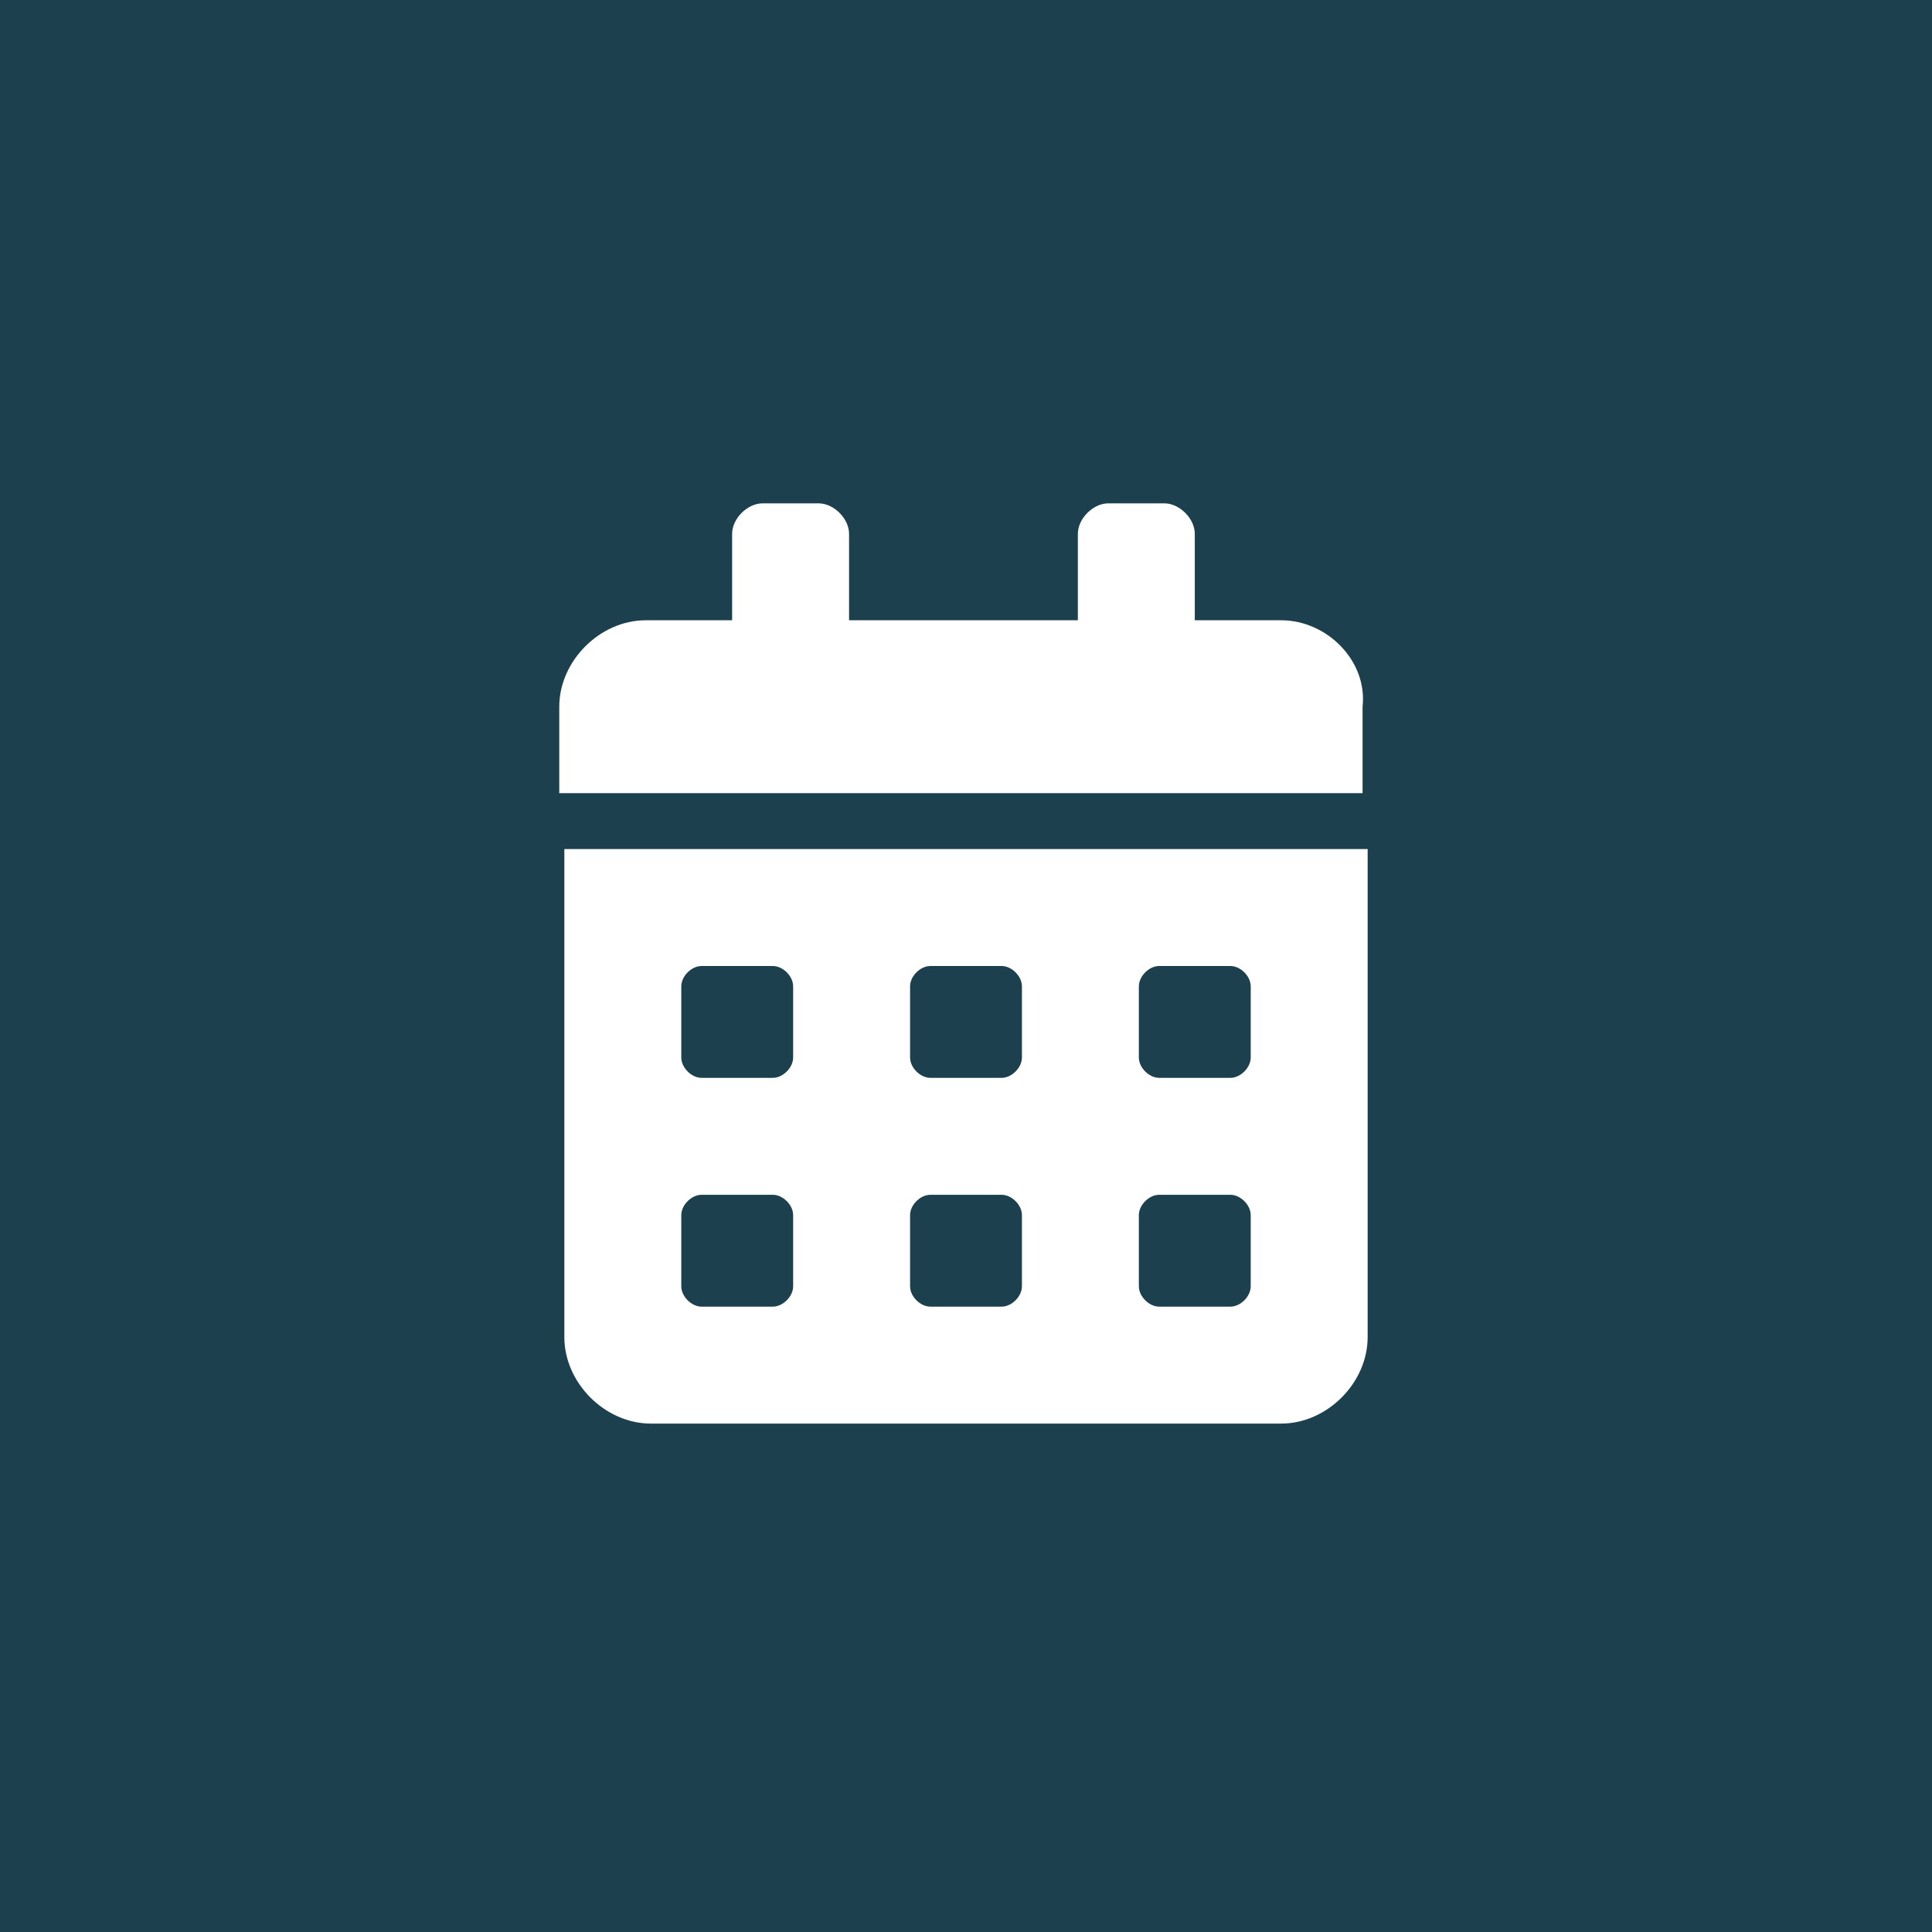
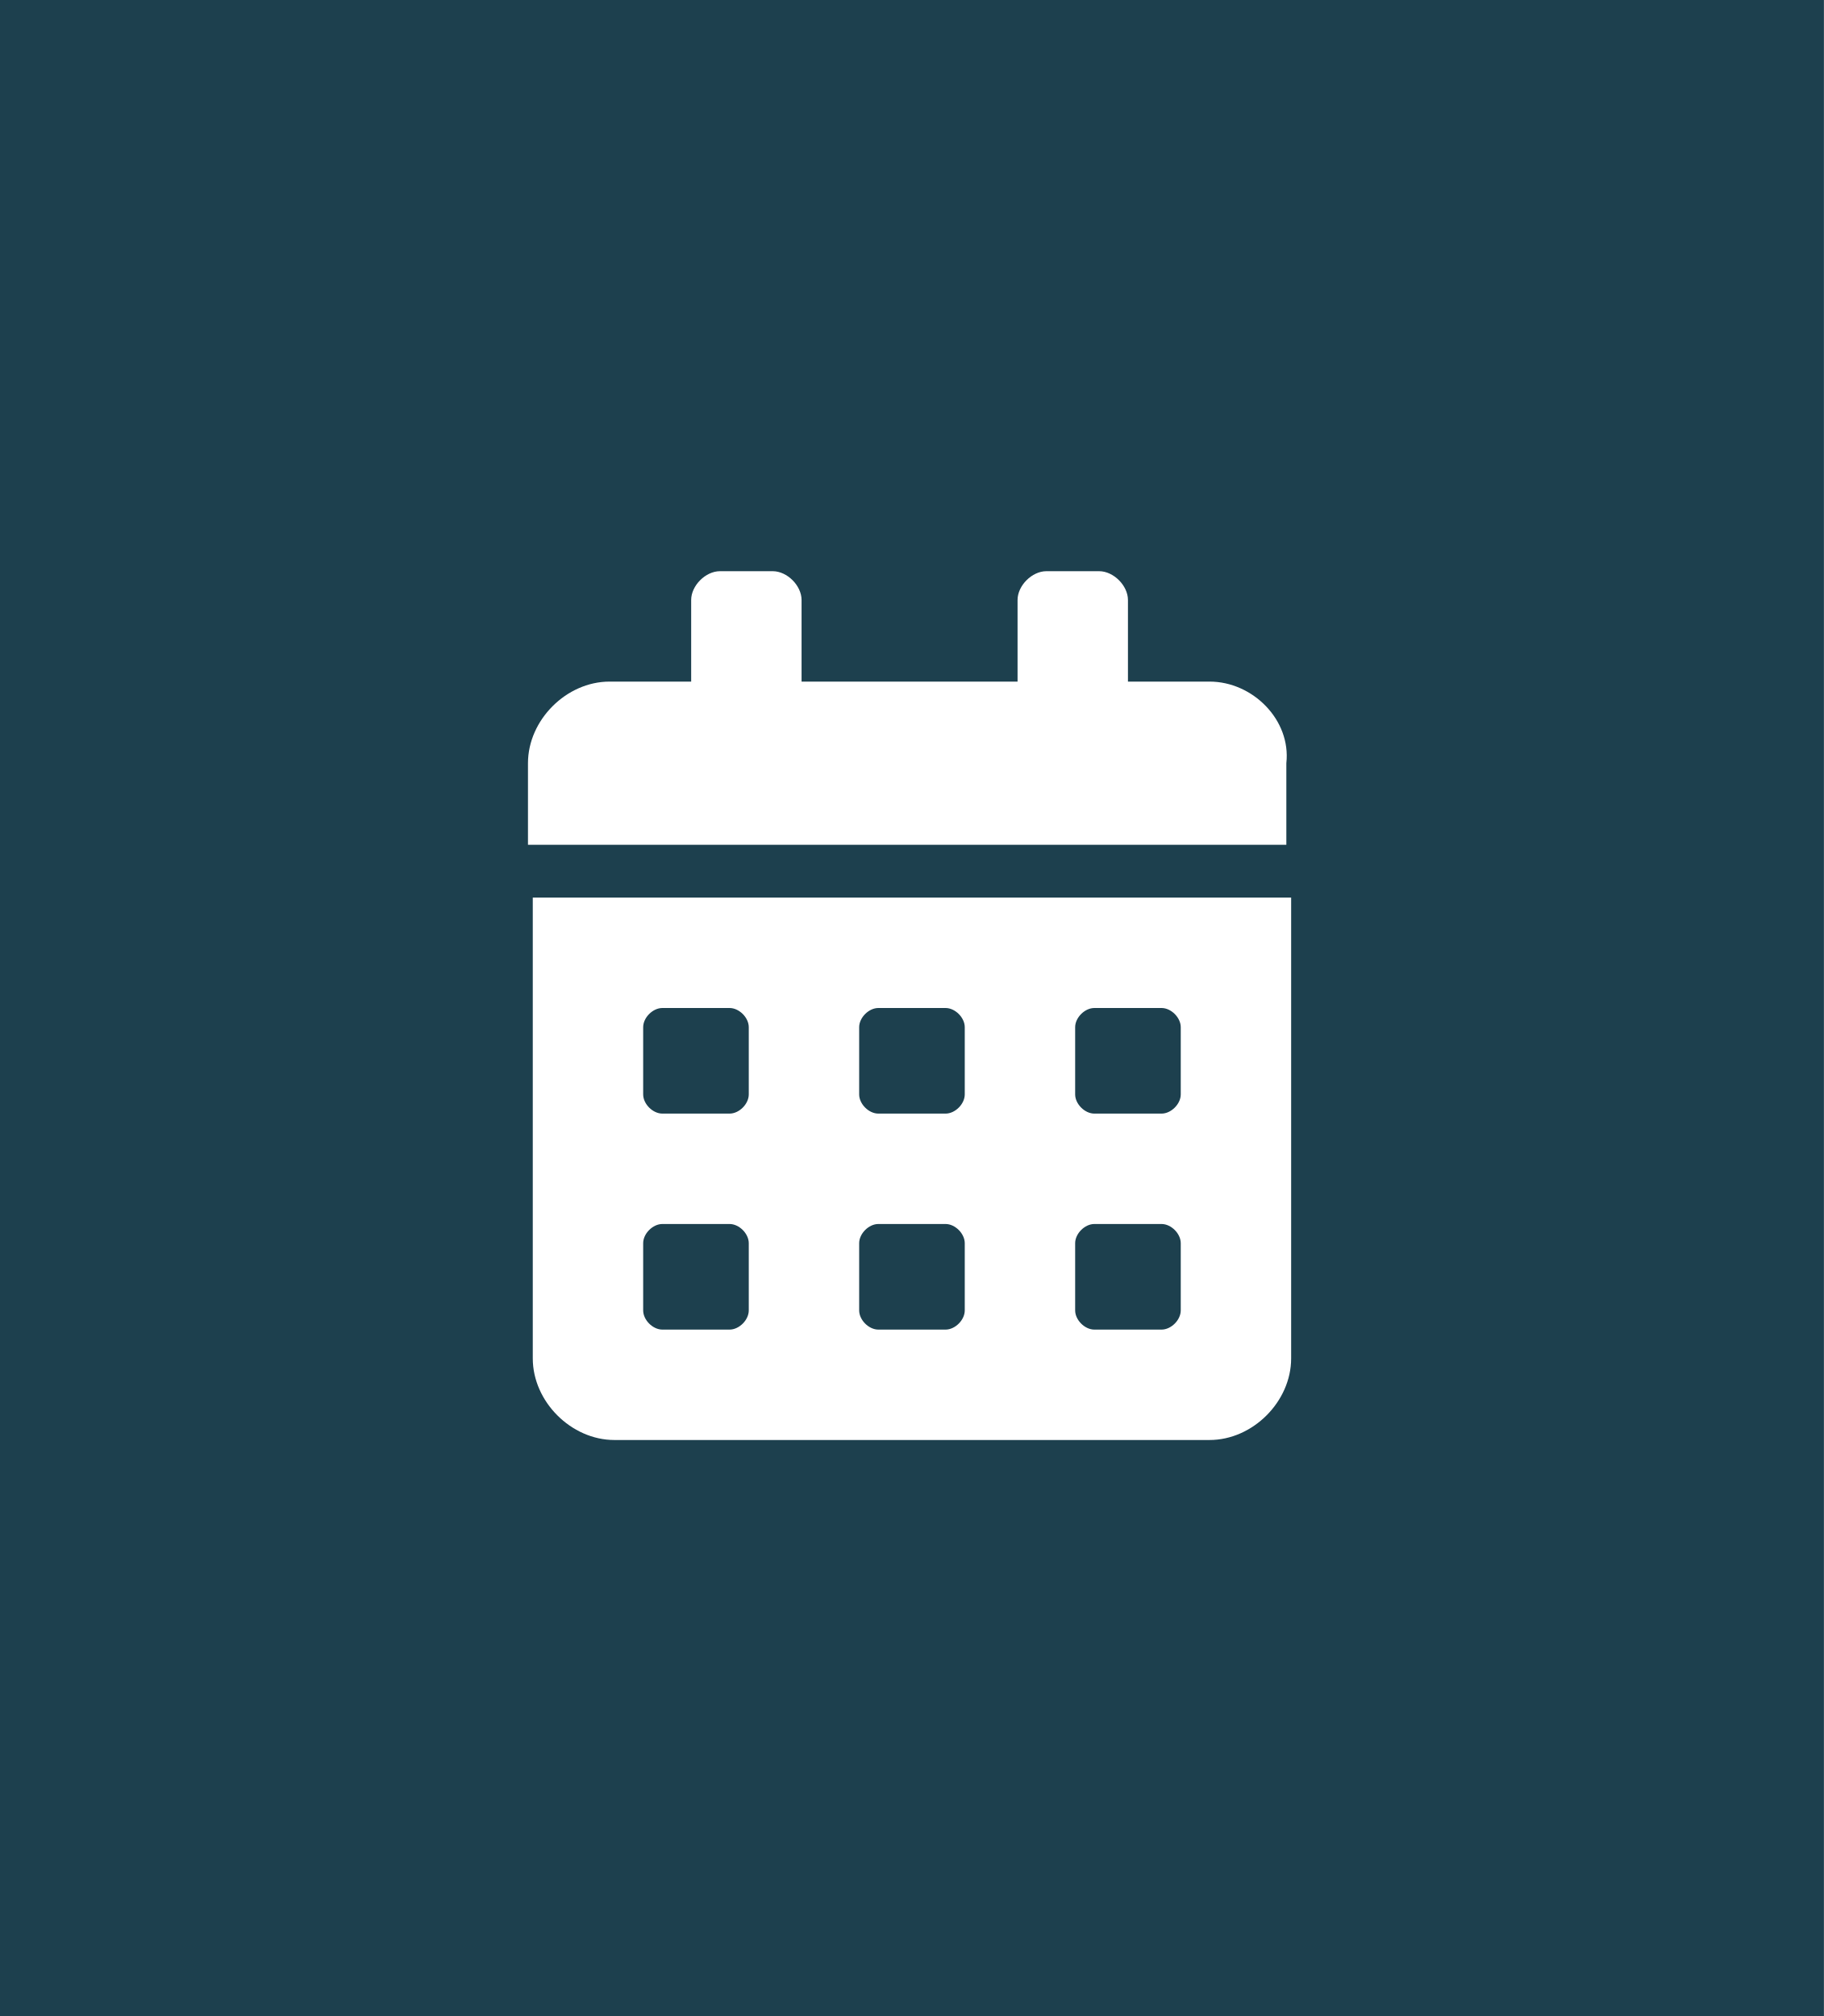
- <svg xmlns="http://www.w3.org/2000/svg" version="1.1" id="Layer_1" x="0px" y="0px" viewBox="0 0 38 38" style="enable-background:new 0 0 38 38;" xml:space="preserve">
+ <svg xmlns="http://www.w3.org/2000/svg" version="1.1" id="Layer_1" x="0px" y="0px" viewBox="0 0 38 42" style="enable-background:new 0 0 38 42;" xml:space="preserve">
  <style type="text/css">
	.st0{fill:#1D404E;}
	.st1{fill:#FFFFFF;}
</style>
-   <rect class="st0" width="38" height="38" />
-   <path class="st1" d="M11.1,26.3c0,0.9,0.8,1.7,1.7,1.7h12.4c0.9,0,1.7-0.8,1.7-1.7v-9.6H11.1V26.3z M22.4,19.4  c0-0.2,0.2-0.4,0.4-0.4h1.4c0.2,0,0.4,0.2,0.4,0.4v1.4c0,0.2-0.2,0.4-0.4,0.4h-1.4c-0.2,0-0.4-0.2-0.4-0.4V19.4z M22.4,23.9  c0-0.2,0.2-0.4,0.4-0.4h1.4c0.2,0,0.4,0.2,0.4,0.4v1.4c0,0.2-0.2,0.4-0.4,0.4h-1.4c-0.2,0-0.4-0.2-0.4-0.4V23.9z M17.9,19.4  c0-0.2,0.2-0.4,0.4-0.4h1.4c0.2,0,0.4,0.2,0.4,0.4v1.4c0,0.2-0.2,0.4-0.4,0.4h-1.4c-0.2,0-0.4-0.2-0.4-0.4V19.4z M17.9,23.9  c0-0.2,0.2-0.4,0.4-0.4h1.4c0.2,0,0.4,0.2,0.4,0.4v1.4c0,0.2-0.2,0.4-0.4,0.4h-1.4c-0.2,0-0.4-0.2-0.4-0.4V23.9z M13.4,19.4  c0-0.2,0.2-0.4,0.4-0.4h1.4c0.2,0,0.4,0.2,0.4,0.4v1.4c0,0.2-0.2,0.4-0.4,0.4h-1.4c-0.2,0-0.4-0.2-0.4-0.4V19.4z M13.4,23.9  c0-0.2,0.2-0.4,0.4-0.4h1.4c0.2,0,0.4,0.2,0.4,0.4v1.4c0,0.2-0.2,0.4-0.4,0.4h-1.4c-0.2,0-0.4-0.2-0.4-0.4V23.9z M25.2,12.2h-1.7  v-1.7c0-0.3-0.3-0.6-0.6-0.6h-1.1c-0.3,0-0.6,0.3-0.6,0.6v1.7h-4.5v-1.7c0-0.3-0.3-0.6-0.6-0.6h-1.1c-0.3,0-0.6,0.3-0.6,0.6v1.7  h-1.7c-0.9,0-1.7,0.8-1.7,1.7v1.7h15.8v-1.7C26.9,13,26.1,12.2,25.2,12.2z" />
+   <rect class="st0" width="38" height="42" />
+   <path class="st1" d="M11.1,28.3c0,0.9,0.8,1.7,1.7,1.7h12.4c0.9,0,1.7-0.8,1.7-1.7v-9.6H11.1V28.3z M22.4,21.4  c0-0.2,0.2-0.4,0.4-0.4h1.4c0.2,0,0.4,0.2,0.4,0.4v1.4c0,0.2-0.2,0.4-0.4,0.4h-1.4c-0.2,0-0.4-0.2-0.4-0.4V21.4z M22.4,25.9  c0-0.2,0.2-0.4,0.4-0.4h1.4c0.2,0,0.4,0.2,0.4,0.4v1.4c0,0.2-0.2,0.4-0.4,0.4h-1.4c-0.2,0-0.4-0.2-0.4-0.4V25.9z M17.9,21.4  c0-0.2,0.2-0.4,0.4-0.4h1.4c0.2,0,0.4,0.2,0.4,0.4v1.4c0,0.2-0.2,0.4-0.4,0.4h-1.4c-0.2,0-0.4-0.2-0.4-0.4V21.4z M17.9,25.9  c0-0.2,0.2-0.4,0.4-0.4h1.4c0.2,0,0.4,0.2,0.4,0.4v1.4c0,0.2-0.2,0.4-0.4,0.4h-1.4c-0.2,0-0.4-0.2-0.4-0.4V25.9z M13.4,21.4  c0-0.2,0.2-0.4,0.4-0.4h1.4c0.2,0,0.4,0.2,0.4,0.4v1.4c0,0.2-0.2,0.4-0.4,0.4h-1.4c-0.2,0-0.4-0.2-0.4-0.4V21.4z M13.4,25.9  c0-0.2,0.2-0.4,0.4-0.4h1.4c0.2,0,0.4,0.2,0.4,0.4v1.4c0,0.2-0.2,0.4-0.4,0.4h-1.4c-0.2,0-0.4-0.2-0.4-0.4V25.9z M25.2,14.2h-1.7  v-1.7c0-0.3-0.3-0.6-0.6-0.6h-1.1c-0.3,0-0.6,0.3-0.6,0.6v1.7h-4.5v-1.7c0-0.3-0.3-0.6-0.6-0.6h-1.1c-0.3,0-0.6,0.3-0.6,0.6v1.7  h-1.7c-0.9,0-1.7,0.8-1.7,1.7v1.7h15.8v-1.7C26.9,15,26.1,14.2,25.2,14.2z" />
</svg>
